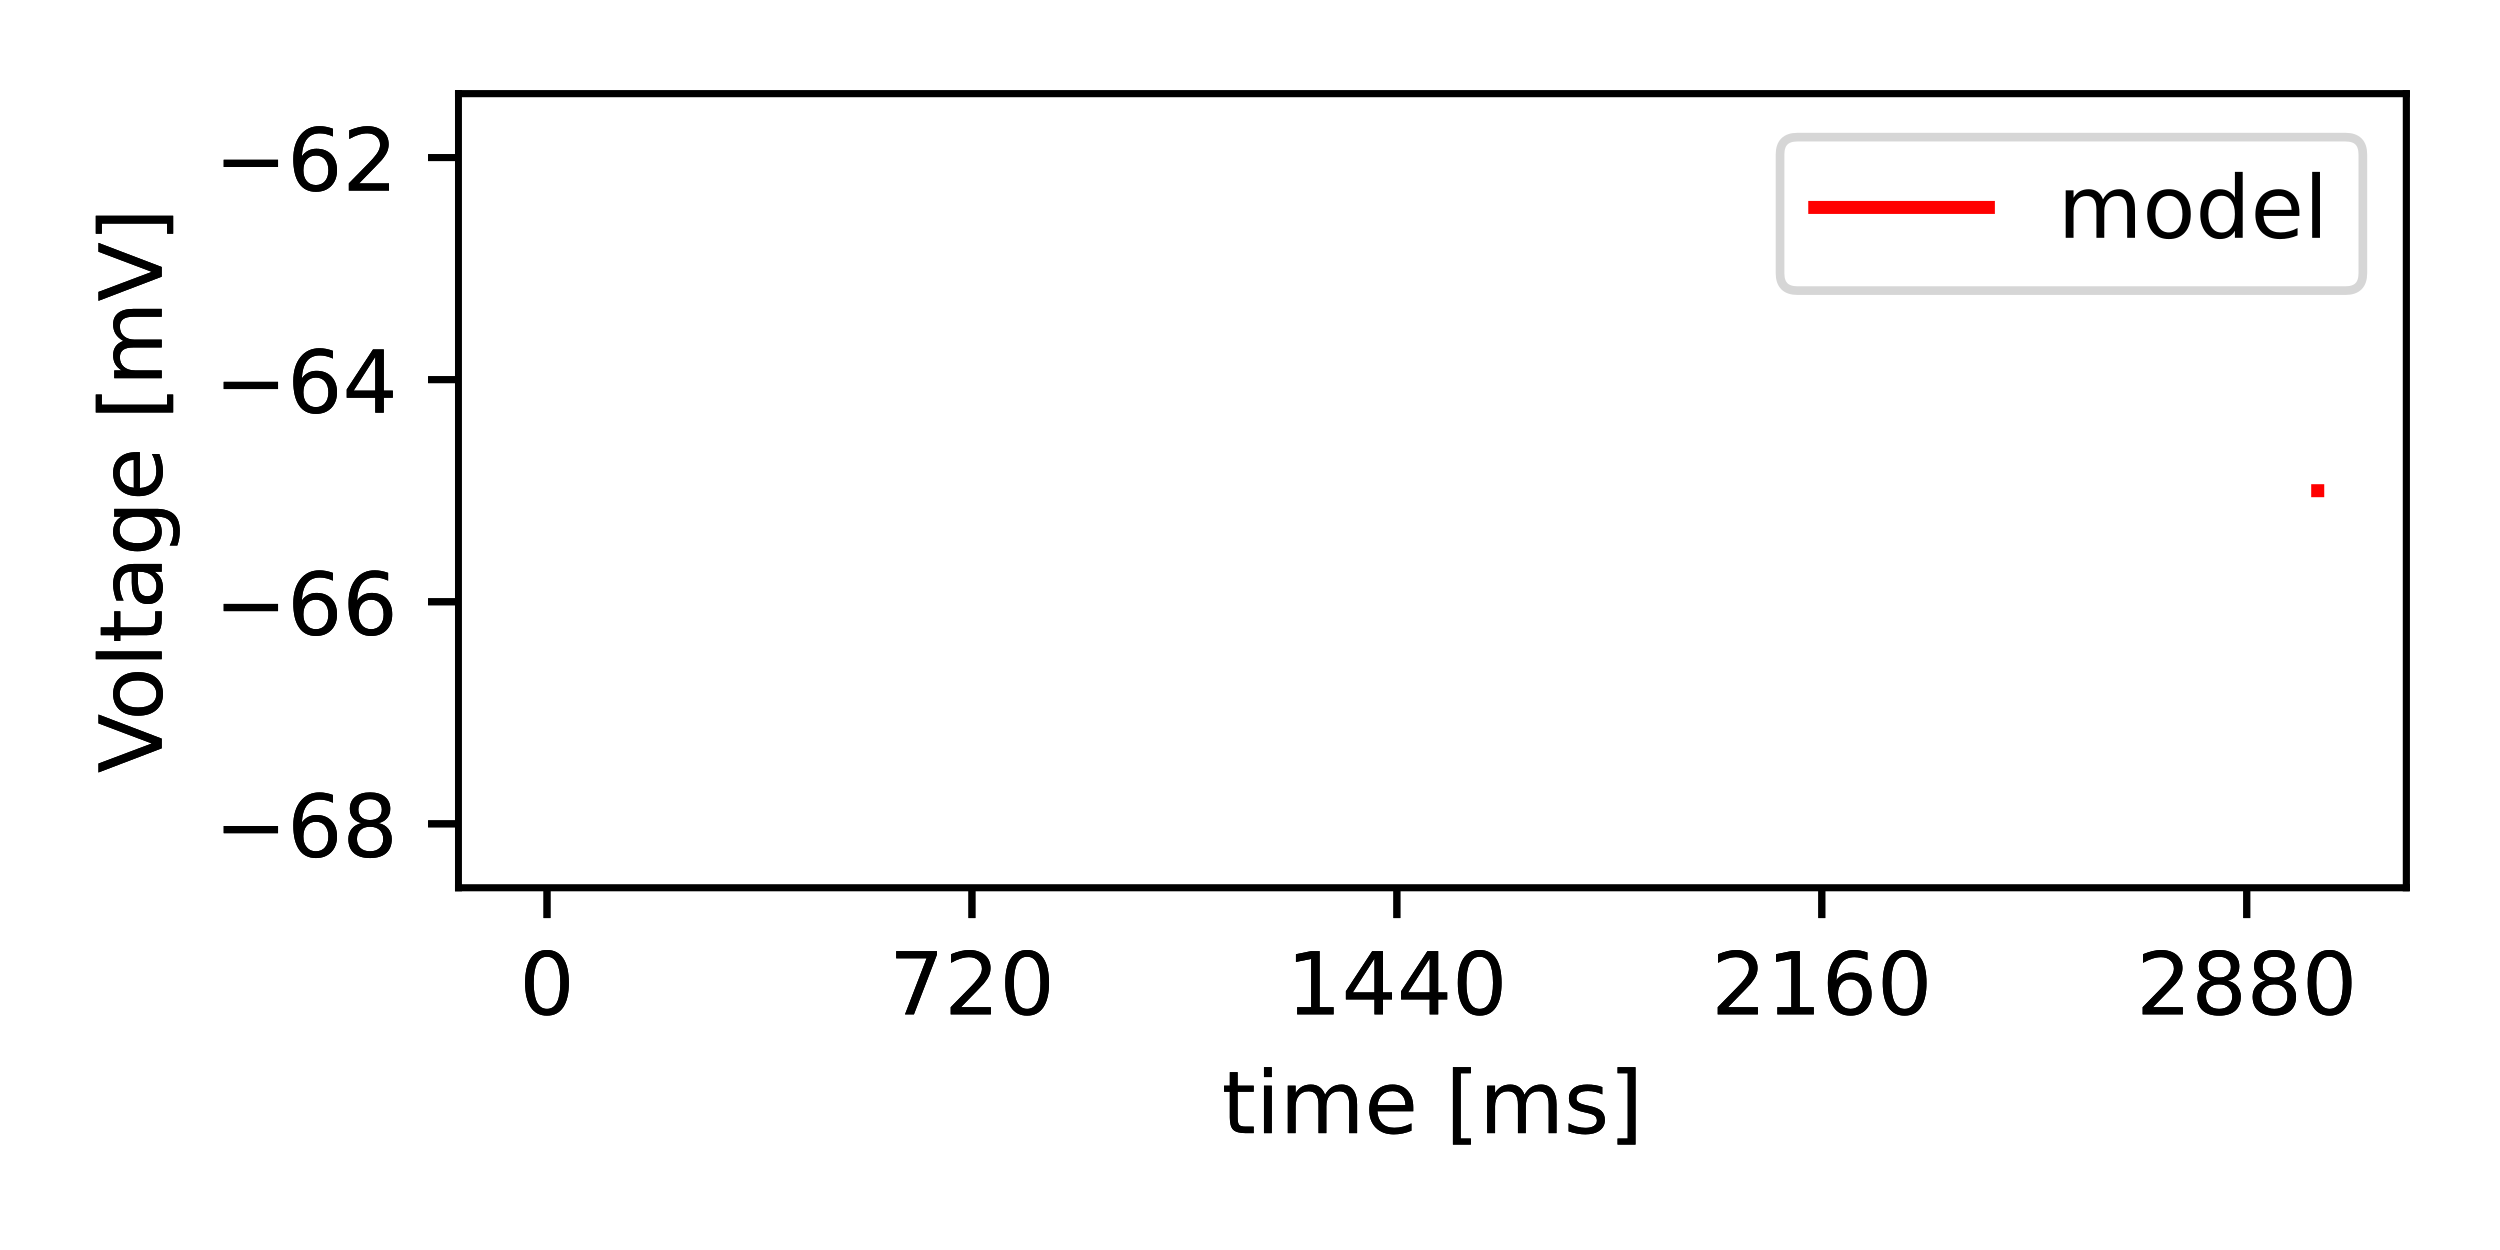
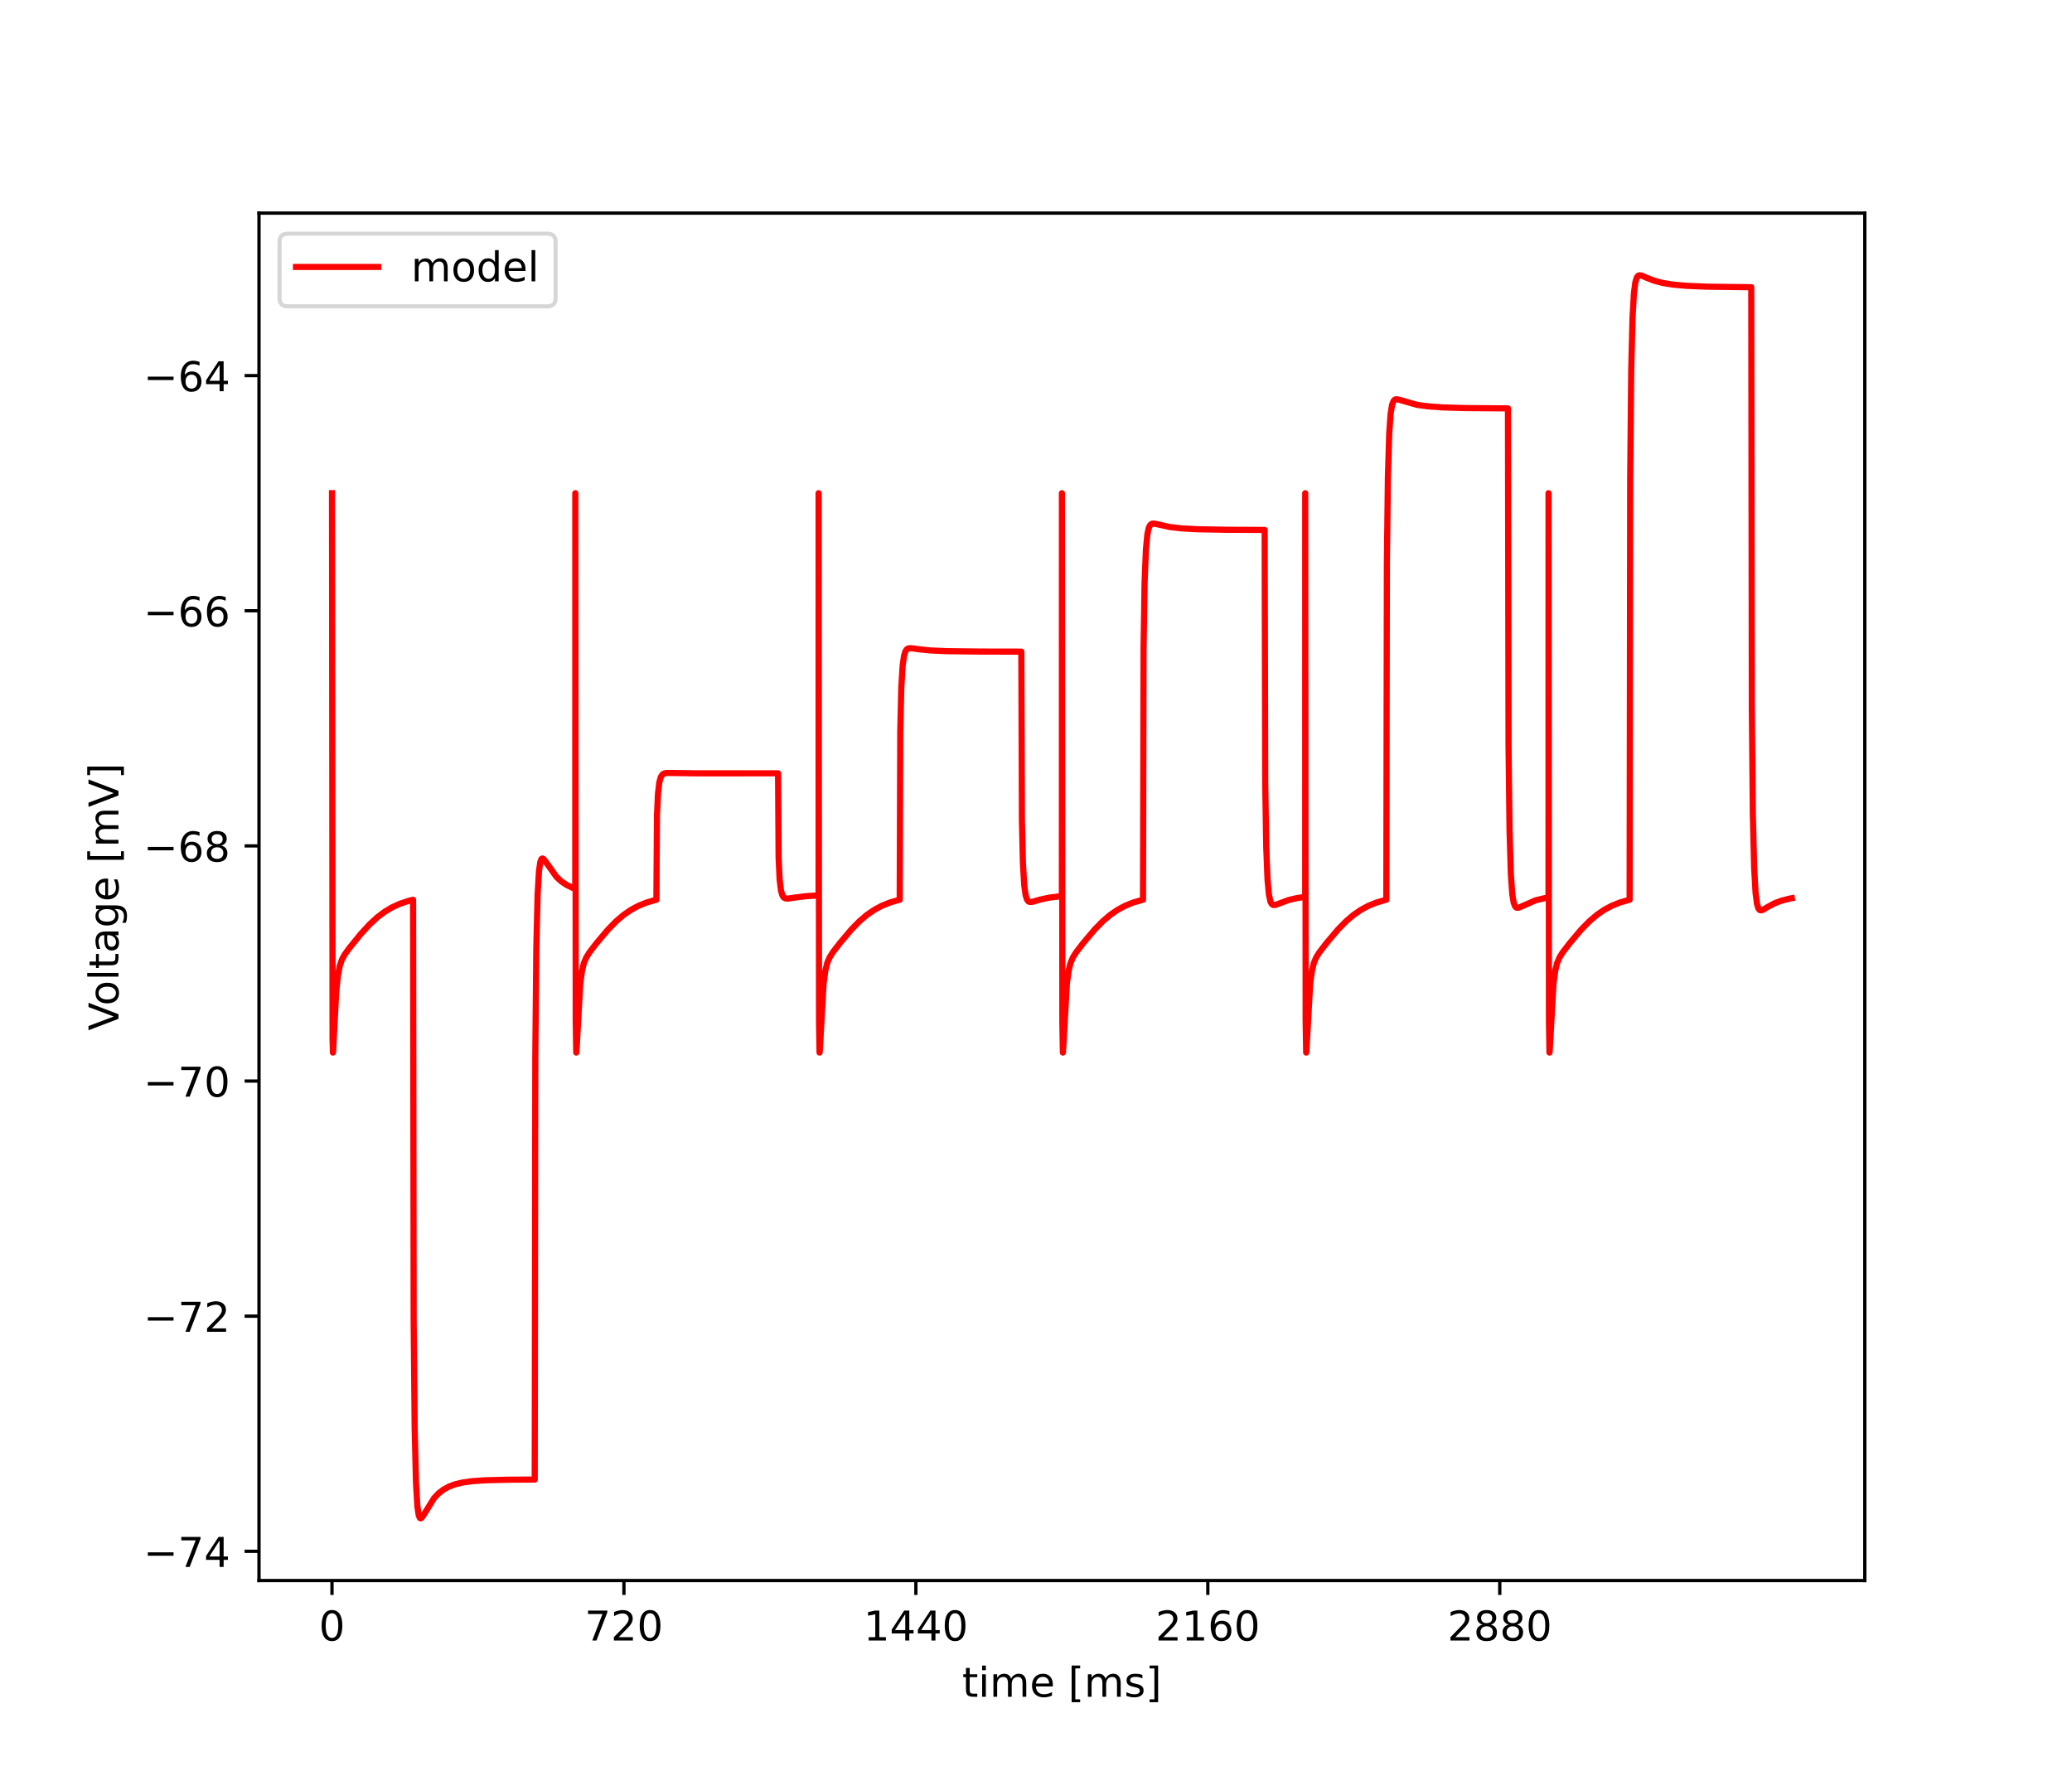
- <svg xmlns="http://www.w3.org/2000/svg" xmlns:xlink="http://www.w3.org/1999/xlink" width="288pt" height="144pt" viewBox="0 0 288 144" version="1.1">
+ <svg xmlns="http://www.w3.org/2000/svg" xmlns:xlink="http://www.w3.org/1999/xlink" width="504pt" height="432pt" viewBox="0 0 504 432" version="1.1">
  <defs>
    <style type="text/css">*{stroke-linejoin: round; stroke-linecap: butt}</style>
  </defs>
  <g id="figure_1">
    <g id="patch_1">
-       <path d="M 0 144  L 288 144  L 288 0  L 0 0  z " style="fill: #ffffff" />
+       <path d="M 0 432  L 504 432  L 504 0  L 0 0  z " style="fill: #ffffff" />
    </g>
    <g id="axes_1">
      <g id="patch_2">
-         <path d="M 52.815 102.262  L 277.2 102.262  L 277.2 10.8  L 52.815 10.8  z " style="fill: #ffffff" />
+         <path d="M 63 384.48  L 453.6 384.48  L 453.6 51.84  L 63 51.84  z " style="fill: #ffffff" />
      </g>
      <g id="matplotlib.axis_1">
        <g id="xtick_1">
          <g id="line2d_1">
            <defs>
-               <path id="mee72edd8c6" d="M 0 0  L 0 3.5  " style="stroke: #000000; stroke-width: 0.8" />
-             </defs>
-             <g>
-               <use xlink:href="#mee72edd8c6" x="63.015" y="102.262" style="stroke: #000000; stroke-width: 0.8" />
+               <path id="m2f1e607733" d="M 0 0  L 0 3.5  " style="stroke: #000000; stroke-width: 0.8" />
+             </defs>
+             <g>
+               <use xlink:href="#m2f1e607733" x="80.755" y="384.48" style="stroke: #000000; stroke-width: 0.8" />
            </g>
          </g>
          <g id="text_1">
-             <g transform="translate(59.83344 116.86)scale(0.1 -0.1)">
+             <g transform="translate(77.5733 399.0784)scale(0.1 -0.1)">
              <defs>
                <path id="DejaVuSans-30" d="M 2034 4250  Q 1547 4250 1301 3770  Q 1056 3291 1056 2328  Q 1056 1369 1301 889  Q 1547 409 2034 409  Q 2525 409 2770 889  Q 3016 1369 3016 2328  Q 3016 3291 2770 3770  Q 2525 4250 2034 4250  z M 2034 4750  Q 2819 4750 3233 4129  Q 3647 3509 3647 2328  Q 3647 1150 3233 529  Q 2819 -91 2034 -91  Q 1250 -91 836 529  Q 422 1150 422 2328  Q 422 3509 836 4129  Q 1250 4750 2034 4750  z " transform="scale(0.015625)" />
              </defs>
              <use xlink:href="#DejaVuSans-30" />
            </g>
          </g>
        </g>
        <g id="xtick_2">
          <g id="line2d_2">
            <g>
-               <use xlink:href="#mee72edd8c6" x="111.967" y="102.262" style="stroke: #000000; stroke-width: 0.8" />
+               <use xlink:href="#m2f1e607733" x="151.768" y="384.48" style="stroke: #000000; stroke-width: 0.8" />
            </g>
          </g>
          <g id="text_2">
-             <g transform="translate(102.4235 116.86)scale(0.1 -0.1)">
+             <g transform="translate(142.224 399.0784)scale(0.1 -0.1)">
              <defs>
                <path id="DejaVuSans-37" d="M 525 4666  L 3525 4666  L 3525 4397  L 1831 0  L 1172 0  L 2766 4134  L 525 4134  L 525 4666  z " transform="scale(0.015625)" />
                <path id="DejaVuSans-32" d="M 1228 531  L 3431 531  L 3431 0  L 469 0  L 469 531  Q 828 903 1448 1529  Q 2069 2156 2228 2338  Q 2531 2678 2651 2914  Q 2772 3150 2772 3378  Q 2772 3750 2511 3984  Q 2250 4219 1831 4219  Q 1534 4219 1204 4116  Q 875 4013 500 3803  L 500 4441  Q 881 4594 1212 4672  Q 1544 4750 1819 4750  Q 2544 4750 2975 4387  Q 3406 4025 3406 3419  Q 3406 3131 3298 2873  Q 3191 2616 2906 2266  Q 2828 2175 2409 1742  Q 1991 1309 1228 531  z " transform="scale(0.015625)" />
              </defs>
              <use xlink:href="#DejaVuSans-37" />
              <use xlink:href="#DejaVuSans-32" x="63.623" />
              <use xlink:href="#DejaVuSans-30" x="127.246" />
            </g>
          </g>
        </g>
        <g id="xtick_3">
          <g id="line2d_3">
            <g>
-               <use xlink:href="#mee72edd8c6" x="160.92" y="102.262" style="stroke: #000000; stroke-width: 0.8" />
+               <use xlink:href="#m2f1e607733" x="222.781" y="384.48" style="stroke: #000000; stroke-width: 0.8" />
            </g>
          </g>
          <g id="text_3">
-             <g transform="translate(148.1948 116.86)scale(0.1 -0.1)">
+             <g transform="translate(210.056 399.0784)scale(0.1 -0.1)">
              <defs>
                <path id="DejaVuSans-31" d="M 794 531  L 1825 531  L 1825 4091  L 703 3866  L 703 4441  L 1819 4666  L 2450 4666  L 2450 531  L 3481 531  L 3481 0  L 794 0  L 794 531  z " transform="scale(0.015625)" />
                <path id="DejaVuSans-34" d="M 2419 4116  L 825 1625  L 2419 1625  L 2419 4116  z M 2253 4666  L 3047 4666  L 3047 1625  L 3713 1625  L 3713 1100  L 3047 1100  L 3047 0  L 2419 0  L 2419 1100  L 313 1100  L 313 1709  L 2253 4666  z " transform="scale(0.015625)" />
              </defs>
              <use xlink:href="#DejaVuSans-31" />
              <use xlink:href="#DejaVuSans-34" x="63.623" />
              <use xlink:href="#DejaVuSans-34" x="127.246" />
              <use xlink:href="#DejaVuSans-30" x="190.869" />
            </g>
          </g>
        </g>
        <g id="xtick_4">
          <g id="line2d_4">
            <g>
-               <use xlink:href="#mee72edd8c6" x="209.872" y="102.262" style="stroke: #000000; stroke-width: 0.8" />
+               <use xlink:href="#m2f1e607733" x="293.794" y="384.48" style="stroke: #000000; stroke-width: 0.8" />
            </g>
          </g>
          <g id="text_4">
-             <g transform="translate(197.1474 116.86)scale(0.1 -0.1)">
+             <g transform="translate(281.0693 399.0784)scale(0.1 -0.1)">
              <defs>
                <path id="DejaVuSans-36" d="M 2113 2584  Q 1688 2584 1439 2293  Q 1191 2003 1191 1497  Q 1191 994 1439 701  Q 1688 409 2113 409  Q 2538 409 2786 701  Q 3034 994 3034 1497  Q 3034 2003 2786 2293  Q 2538 2584 2113 2584  z M 3366 4563  L 3366 3988  Q 3128 4100 2886 4159  Q 2644 4219 2406 4219  Q 1781 4219 1451 3797  Q 1122 3375 1075 2522  Q 1259 2794 1537 2939  Q 1816 3084 2150 3084  Q 2853 3084 3261 2657  Q 3669 2231 3669 1497  Q 3669 778 3244 343  Q 2819 -91 2113 -91  Q 1303 -91 875 529  Q 447 1150 447 2328  Q 447 3434 972 4092  Q 1497 4750 2381 4750  Q 2619 4750 2861 4703  Q 3103 4656 3366 4563  z " transform="scale(0.015625)" />
              </defs>
              <use xlink:href="#DejaVuSans-32" />
              <use xlink:href="#DejaVuSans-31" x="63.623" />
              <use xlink:href="#DejaVuSans-36" x="127.246" />
              <use xlink:href="#DejaVuSans-30" x="190.869" />
            </g>
          </g>
        </g>
        <g id="xtick_5">
          <g id="line2d_5">
            <g>
-               <use xlink:href="#mee72edd8c6" x="258.825" y="102.262" style="stroke: #000000; stroke-width: 0.8" />
+               <use xlink:href="#m2f1e607733" x="364.808" y="384.48" style="stroke: #000000; stroke-width: 0.8" />
            </g>
          </g>
          <g id="text_5">
-             <g transform="translate(246.0999 116.86)scale(0.1 -0.1)">
+             <g transform="translate(352.0825 399.0784)scale(0.1 -0.1)">
              <defs>
                <path id="DejaVuSans-38" d="M 2034 2216  Q 1584 2216 1326 1975  Q 1069 1734 1069 1313  Q 1069 891 1326 650  Q 1584 409 2034 409  Q 2484 409 2743 651  Q 3003 894 3003 1313  Q 3003 1734 2745 1975  Q 2488 2216 2034 2216  z M 1403 2484  Q 997 2584 770 2862  Q 544 3141 544 3541  Q 544 4100 942 4425  Q 1341 4750 2034 4750  Q 2731 4750 3128 4425  Q 3525 4100 3525 3541  Q 3525 3141 3298 2862  Q 3072 2584 2669 2484  Q 3125 2378 3379 2068  Q 3634 1759 3634 1313  Q 3634 634 3220 271  Q 2806 -91 2034 -91  Q 1263 -91 848 271  Q 434 634 434 1313  Q 434 1759 690 2068  Q 947 2378 1403 2484  z M 1172 3481  Q 1172 3119 1398 2916  Q 1625 2713 2034 2713  Q 2441 2713 2670 2916  Q 2900 3119 2900 3481  Q 2900 3844 2670 4047  Q 2441 4250 2034 4250  Q 1625 4250 1398 4047  Q 1172 3844 1172 3481  z " transform="scale(0.015625)" />
              </defs>
              <use xlink:href="#DejaVuSans-32" />
              <use xlink:href="#DejaVuSans-38" x="63.623" />
              <use xlink:href="#DejaVuSans-38" x="127.246" />
              <use xlink:href="#DejaVuSans-30" x="190.869" />
            </g>
          </g>
        </g>
        <g id="text_6">
-           <g transform="translate(140.746 130.5381)scale(0.1 -0.1)">
+           <g transform="translate(234.0383 412.7566)scale(0.1 -0.1)">
            <defs>
              <path id="DejaVuSans-74" d="M 1172 4494  L 1172 3500  L 2356 3500  L 2356 3053  L 1172 3053  L 1172 1153  Q 1172 725 1289 603  Q 1406 481 1766 481  L 2356 481  L 2356 0  L 1766 0  Q 1100 0 847 248  Q 594 497 594 1153  L 594 3053  L 172 3053  L 172 3500  L 594 3500  L 594 4494  L 1172 4494  z " transform="scale(0.015625)" />
              <path id="DejaVuSans-69" d="M 603 3500  L 1178 3500  L 1178 0  L 603 0  L 603 3500  z M 603 4863  L 1178 4863  L 1178 4134  L 603 4134  L 603 4863  z " transform="scale(0.015625)" />
              <path id="DejaVuSans-6d" d="M 3328 2828  Q 3544 3216 3844 3400  Q 4144 3584 4550 3584  Q 5097 3584 5394 3201  Q 5691 2819 5691 2113  L 5691 0  L 5113 0  L 5113 2094  Q 5113 2597 4934 2840  Q 4756 3084 4391 3084  Q 3944 3084 3684 2787  Q 3425 2491 3425 1978  L 3425 0  L 2847 0  L 2847 2094  Q 2847 2600 2669 2842  Q 2491 3084 2119 3084  Q 1678 3084 1418 2786  Q 1159 2488 1159 1978  L 1159 0  L 581 0  L 581 3500  L 1159 3500  L 1159 2956  Q 1356 3278 1631 3431  Q 1906 3584 2284 3584  Q 2666 3584 2933 3390  Q 3200 3197 3328 2828  z " transform="scale(0.015625)" />
              <path id="DejaVuSans-65" d="M 3597 1894  L 3597 1613  L 953 1613  Q 991 1019 1311 708  Q 1631 397 2203 397  Q 2534 397 2845 478  Q 3156 559 3463 722  L 3463 178  Q 3153 47 2828 -22  Q 2503 -91 2169 -91  Q 1331 -91 842 396  Q 353 884 353 1716  Q 353 2575 817 3079  Q 1281 3584 2069 3584  Q 2775 3584 3186 3129  Q 3597 2675 3597 1894  z M 3022 2063  Q 3016 2534 2758 2815  Q 2500 3097 2075 3097  Q 1594 3097 1305 2825  Q 1016 2553 972 2059  L 3022 2063  z " transform="scale(0.015625)" />
              <path id="DejaVuSans-20" transform="scale(0.015625)" />
              <path id="DejaVuSans-5b" d="M 550 4863  L 1875 4863  L 1875 4416  L 1125 4416  L 1125 -397  L 1875 -397  L 1875 -844  L 550 -844  L 550 4863  z " transform="scale(0.015625)" />
              <path id="DejaVuSans-73" d="M 2834 3397  L 2834 2853  Q 2591 2978 2328 3040  Q 2066 3103 1784 3103  Q 1356 3103 1142 2972  Q 928 2841 928 2578  Q 928 2378 1081 2264  Q 1234 2150 1697 2047  L 1894 2003  Q 2506 1872 2764 1633  Q 3022 1394 3022 966  Q 3022 478 2636 193  Q 2250 -91 1575 -91  Q 1294 -91 989 -36  Q 684 19 347 128  L 347 722  Q 666 556 975 473  Q 1284 391 1588 391  Q 1994 391 2212 530  Q 2431 669 2431 922  Q 2431 1156 2273 1281  Q 2116 1406 1581 1522  L 1381 1569  Q 847 1681 609 1914  Q 372 2147 372 2553  Q 372 3047 722 3315  Q 1072 3584 1716 3584  Q 2034 3584 2315 3537  Q 2597 3491 2834 3397  z " transform="scale(0.015625)" />
              <path id="DejaVuSans-5d" d="M 1947 4863  L 1947 -844  L 622 -844  L 622 -397  L 1369 -397  L 1369 4416  L 622 4416  L 622 4863  L 1947 4863  z " transform="scale(0.015625)" />
            </defs>
            <use xlink:href="#DejaVuSans-74" />
            <use xlink:href="#DejaVuSans-69" x="39.209" />
            <use xlink:href="#DejaVuSans-6d" x="66.992" />
            <use xlink:href="#DejaVuSans-65" x="164.404" />
            <use xlink:href="#DejaVuSans-20" x="225.928" />
            <use xlink:href="#DejaVuSans-5b" x="257.715" />
            <use xlink:href="#DejaVuSans-6d" x="296.729" />
            <use xlink:href="#DejaVuSans-73" x="394.141" />
            <use xlink:href="#DejaVuSans-5d" x="446.24" />
          </g>
        </g>
      </g>
      <g id="matplotlib.axis_2">
        <g id="ytick_1">
          <g id="line2d_6">
            <defs>
-               <path id="m37ccf800ca" d="M 0 0  L -3.5 0  " style="stroke: #000000; stroke-width: 0.8" />
-             </defs>
-             <g>
-               <use xlink:href="#m37ccf800ca" x="52.815" y="94.906" style="stroke: #000000; stroke-width: 0.8" />
+               <path id="ma4655e0f0b" d="M 0 0  L -3.5 0  " style="stroke: #000000; stroke-width: 0.8" />
+             </defs>
+             <g>
+               <use xlink:href="#ma4655e0f0b" x="63" y="377.37" style="stroke: #000000; stroke-width: 0.8" />
            </g>
          </g>
          <g id="text_7">
-             <g transform="translate(24.7107 98.70546)scale(0.1 -0.1)">
+             <g transform="translate(34.89531 381.1695)scale(0.1 -0.1)">
              <defs>
                <path id="DejaVuSans-2212" d="M 678 2272  L 4684 2272  L 4684 1741  L 678 1741  L 678 2272  z " transform="scale(0.015625)" />
              </defs>
+               <use xlink:href="#DejaVuSans-2212" />
+               <use xlink:href="#DejaVuSans-37" x="83.789" />
+               <use xlink:href="#DejaVuSans-34" x="147.412" />
+             </g>
+           </g>
+         </g>
+         <g id="ytick_2">
+           <g id="line2d_7">
+             <g>
+               <use xlink:href="#ma4655e0f0b" x="63" y="320.171" style="stroke: #000000; stroke-width: 0.8" />
+             </g>
+           </g>
+           <g id="text_8">
+             <g transform="translate(34.89531 323.9701)scale(0.1 -0.1)">
+               <use xlink:href="#DejaVuSans-2212" />
+               <use xlink:href="#DejaVuSans-37" x="83.789" />
+               <use xlink:href="#DejaVuSans-32" x="147.412" />
+             </g>
+           </g>
+         </g>
+         <g id="ytick_3">
+           <g id="line2d_8">
+             <g>
+               <use xlink:href="#ma4655e0f0b" x="63" y="262.971" style="stroke: #000000; stroke-width: 0.8" />
+             </g>
+           </g>
+           <g id="text_9">
+             <g transform="translate(34.89531 266.7706)scale(0.1 -0.1)">
+               <use xlink:href="#DejaVuSans-2212" />
+               <use xlink:href="#DejaVuSans-37" x="83.789" />
+               <use xlink:href="#DejaVuSans-30" x="147.412" />
+             </g>
+           </g>
+         </g>
+         <g id="ytick_4">
+           <g id="line2d_9">
+             <g>
+               <use xlink:href="#ma4655e0f0b" x="63" y="205.772" style="stroke: #000000; stroke-width: 0.8" />
+             </g>
+           </g>
+           <g id="text_10">
+             <g transform="translate(34.89531 209.5711)scale(0.1 -0.1)">
              <use xlink:href="#DejaVuSans-2212" />
              <use xlink:href="#DejaVuSans-36" x="83.789" />
              <use xlink:href="#DejaVuSans-38" x="147.412" />
            </g>
          </g>
        </g>
-         <g id="ytick_2">
-           <g id="line2d_7">
-             <g>
-               <use xlink:href="#m37ccf800ca" x="52.815" y="69.323" style="stroke: #000000; stroke-width: 0.8" />
-             </g>
-           </g>
-           <g id="text_8">
-             <g transform="translate(24.7107 73.12181)scale(0.1 -0.1)">
+         <g id="ytick_5">
+           <g id="line2d_10">
+             <g>
+               <use xlink:href="#ma4655e0f0b" x="63" y="148.572" style="stroke: #000000; stroke-width: 0.8" />
+             </g>
+           </g>
+           <g id="text_11">
+             <g transform="translate(34.89531 152.3716)scale(0.1 -0.1)">
              <use xlink:href="#DejaVuSans-2212" />
              <use xlink:href="#DejaVuSans-36" x="83.789" />
              <use xlink:href="#DejaVuSans-36" x="147.412" />
            </g>
          </g>
        </g>
-         <g id="ytick_3">
-           <g id="line2d_8">
-             <g>
-               <use xlink:href="#m37ccf800ca" x="52.815" y="43.739" style="stroke: #000000; stroke-width: 0.8" />
-             </g>
-           </g>
-           <g id="text_9">
-             <g transform="translate(24.7107 47.53816)scale(0.1 -0.1)">
+         <g id="ytick_6">
+           <g id="line2d_11">
+             <g>
+               <use xlink:href="#ma4655e0f0b" x="63" y="91.373" style="stroke: #000000; stroke-width: 0.8" />
+             </g>
+           </g>
+           <g id="text_12">
+             <g transform="translate(34.89531 95.17206)scale(0.1 -0.1)">
              <use xlink:href="#DejaVuSans-2212" />
              <use xlink:href="#DejaVuSans-36" x="83.789" />
              <use xlink:href="#DejaVuSans-34" x="147.412" />
            </g>
          </g>
        </g>
-         <g id="ytick_4">
-           <g id="line2d_9">
-             <g>
-               <use xlink:href="#m37ccf800ca" x="52.815" y="18.155" style="stroke: #000000; stroke-width: 0.8" />
-             </g>
-           </g>
-           <g id="text_10">
-             <g transform="translate(24.7107 21.95452)scale(0.1 -0.1)">
-               <use xlink:href="#DejaVuSans-2212" />
-               <use xlink:href="#DejaVuSans-36" x="83.789" />
-               <use xlink:href="#DejaVuSans-32" x="147.412" />
-             </g>
-           </g>
-         </g>
-         <g id="text_11">
-           <g transform="translate(18.63101 89.06827)rotate(-90)scale(0.1 -0.1)">
+         <g id="text_13">
+           <g transform="translate(28.81563 250.6975)rotate(-90)scale(0.1 -0.1)">
            <defs>
              <path id="DejaVuSans-56" d="M 1831 0  L 50 4666  L 709 4666  L 2188 738  L 3669 4666  L 4325 4666  L 2547 0  L 1831 0  z " transform="scale(0.015625)" />
              <path id="DejaVuSans-6f" d="M 1959 3097  Q 1497 3097 1228 2736  Q 959 2375 959 1747  Q 959 1119 1226 758  Q 1494 397 1959 397  Q 2419 397 2687 759  Q 2956 1122 2956 1747  Q 2956 2369 2687 2733  Q 2419 3097 1959 3097  z M 1959 3584  Q 2709 3584 3137 3096  Q 3566 2609 3566 1747  Q 3566 888 3137 398  Q 2709 -91 1959 -91  Q 1206 -91 779 398  Q 353 888 353 1747  Q 353 2609 779 3096  Q 1206 3584 1959 3584  z " transform="scale(0.015625)" />
              <path id="DejaVuSans-6c" d="M 603 4863  L 1178 4863  L 1178 0  L 603 0  L 603 4863  z " transform="scale(0.015625)" />
              <path id="DejaVuSans-61" d="M 2194 1759  Q 1497 1759 1228 1600  Q 959 1441 959 1056  Q 959 750 1161 570  Q 1363 391 1709 391  Q 2188 391 2477 730  Q 2766 1069 2766 1631  L 2766 1759  L 2194 1759  z M 3341 1997  L 3341 0  L 2766 0  L 2766 531  Q 2569 213 2275 61  Q 1981 -91 1556 -91  Q 1019 -91 701 211  Q 384 513 384 1019  Q 384 1609 779 1909  Q 1175 2209 1959 2209  L 2766 2209  L 2766 2266  Q 2766 2663 2505 2880  Q 2244 3097 1772 3097  Q 1472 3097 1187 3025  Q 903 2953 641 2809  L 641 3341  Q 956 3463 1253 3523  Q 1550 3584 1831 3584  Q 2591 3584 2966 3190  Q 3341 2797 3341 1997  z " transform="scale(0.015625)" />
              <path id="DejaVuSans-67" d="M 2906 1791  Q 2906 2416 2648 2759  Q 2391 3103 1925 3103  Q 1463 3103 1205 2759  Q 947 2416 947 1791  Q 947 1169 1205 825  Q 1463 481 1925 481  Q 2391 481 2648 825  Q 2906 1169 2906 1791  z M 3481 434  Q 3481 -459 3084 -895  Q 2688 -1331 1869 -1331  Q 1566 -1331 1297 -1286  Q 1028 -1241 775 -1147  L 775 -588  Q 1028 -725 1275 -790  Q 1522 -856 1778 -856  Q 2344 -856 2625 -561  Q 2906 -266 2906 331  L 2906 616  Q 2728 306 2450 153  Q 2172 0 1784 0  Q 1141 0 747 490  Q 353 981 353 1791  Q 353 2603 747 3093  Q 1141 3584 1784 3584  Q 2172 3584 2450 3431  Q 2728 3278 2906 2969  L 2906 3500  L 3481 3500  L 3481 434  z " transform="scale(0.015625)" />
            </defs>
            <use xlink:href="#DejaVuSans-56" />
            <use xlink:href="#DejaVuSans-6f" x="60.658" />
            <use xlink:href="#DejaVuSans-6c" x="121.84" />
            <use xlink:href="#DejaVuSans-74" x="149.623" />
            <use xlink:href="#DejaVuSans-61" x="188.832" />
            <use xlink:href="#DejaVuSans-67" x="250.111" />
            <use xlink:href="#DejaVuSans-65" x="313.588" />
            <use xlink:href="#DejaVuSans-20" x="375.111" />
            <use xlink:href="#DejaVuSans-5b" x="406.898" />
            <use xlink:href="#DejaVuSans-6d" x="445.912" />
            <use xlink:href="#DejaVuSans-56" x="543.324" />
            <use xlink:href="#DejaVuSans-5d" x="611.732" />
          </g>
        </g>
      </g>
-       <g id="line2d_10">
-         <path d="M 267.001 56.531  " clip-path="url(#p53dec71ae4)" style="fill: none; stroke: #ff0000; stroke-width: 1.5; stroke-linecap: square" />
+       <g id="line2d_12">
+         <path d="M 80.755 119.973  L 80.888 252.552  L 80.986 256.048  L 81.031 255.758  L 81.203 252.276  L 81.775 241.381  L 82.204 237.251  L 82.648 234.956  L 83.151 233.474  L 83.802 232.26  L 84.936 230.68  L 87.747 227.218  L 89.942 224.831  L 91.816 223.113  L 93.596 221.779  L 95.381 220.716  L 97.25 219.863  L 99.292 219.179  L 100.48 218.875  L 100.619 321.138  L 100.865 347.456  L 101.186 360.664  L 101.516 366.335  L 101.837 368.572  L 102.123 369.267  L 102.349 369.355  L 102.596 369.188  L 103.02 368.577  L 105.589 364.424  L 106.669 363.285  L 107.828 362.385  L 109.115 361.668  L 110.605 361.099  L 112.415 360.654  L 114.747 360.32  L 118.046 360.089  L 123.55 359.954  L 130.069 359.914  L 130.207 257.123  L 130.454 230.655  L 130.77 217.621  L 131.1 211.943  L 131.421 209.693  L 131.711 208.956  L 131.953 208.834  L 132.21 208.97  L 132.644 209.506  L 135.395 213.363  L 136.554 214.42  L 137.812 215.267  L 139.227 215.949  L 139.932 216.209  L 139.937 119.973  L 140.041 248.336  L 140.169 256.048  L 140.189 255.985  L 140.282 254.602  L 141.145 239.254  L 141.579 236.087  L 142.043 234.237  L 142.595 232.93  L 143.389 231.66  L 145.13 229.398  L 147.897 226.122  L 149.909 224.073  L 151.728 222.531  L 153.499 221.319  L 155.309 220.347  L 157.237 219.566  L 159.382 218.941  L 159.663 218.875  L 159.801 198.392  L 160.048 193.08  L 160.373 190.33  L 160.723 189.05  L 161.098 188.446  L 161.532 188.158  L 162.158 188.032  L 163.579 188.038  L 169.822 188.123  L 189.252 188.111  L 189.39 208.611  L 189.637 213.901  L 189.957 216.576  L 190.302 217.799  L 190.662 218.335  L 191.067 218.552  L 191.649 218.588  L 193.069 218.379  L 195.983 218.012  L 199.115 217.814  L 199.12 119.973  L 199.223 248.336  L 199.352 256.048  L 199.371 255.985  L 199.465 254.602  L 200.328 239.254  L 200.762 236.087  L 201.226 234.237  L 201.778 232.93  L 202.572 231.66  L 204.313 229.398  L 207.079 226.122  L 209.091 224.073  L 210.911 222.531  L 212.681 221.319  L 214.491 220.347  L 216.419 219.566  L 218.565 218.941  L 218.846 218.875  L 218.984 177.943  L 219.23 167.386  L 219.551 162.022  L 219.896 159.534  L 220.251 158.408  L 220.621 157.908  L 221.04 157.706  L 221.662 157.681  L 223.427 157.931  L 226.312 158.228  L 230.474 158.408  L 238.67 158.499  L 248.435 158.517  L 248.573 199.478  L 248.819 210.028  L 249.14 215.363  L 249.48 217.786  L 249.83 218.86  L 250.18 219.293  L 250.57 219.433  L 251.142 219.376  L 252.986 218.841  L 255.127 218.377  L 257.79 218.042  L 258.298 217.998  L 258.302 119.973  L 258.406 248.336  L 258.534 256.048  L 258.554 255.985  L 258.648 254.602  L 259.511 239.254  L 259.945 236.087  L 260.408 234.237  L 260.961 232.93  L 261.754 231.66  L 263.495 229.398  L 266.262 226.122  L 268.274 224.073  L 270.094 222.531  L 271.864 221.319  L 273.674 220.347  L 275.602 219.566  L 277.747 218.941  L 278.028 218.875  L 278.166 157.498  L 278.413 141.712  L 278.734 133.727  L 279.079 130.048  L 279.429 128.412  L 279.784 127.7  L 280.154 127.42  L 280.617 127.36  L 281.456 127.518  L 284.587 128.209  L 287.324 128.526  L 291.304 128.744  L 298.242 128.871  L 307.617 128.91  L 307.755 190.287  L 308.002 206.059  L 308.322 214.033  L 308.663 217.659  L 309.008 219.262  L 309.348 219.922  L 309.693 220.151  L 310.117 220.156  L 310.877 219.898  L 313.496 218.924  L 315.527 218.457  L 317.48 218.171  L 317.485 119.973  L 317.589 248.336  L 317.717 256.048  L 317.737 255.985  L 317.83 254.602  L 318.693 239.254  L 319.127 236.087  L 319.591 234.237  L 320.143 232.93  L 320.937 231.66  L 322.678 229.398  L 325.445 226.122  L 327.457 224.073  L 329.276 222.531  L 331.047 221.319  L 332.857 220.347  L 334.785 219.566  L 336.93 218.941  L 337.211 218.875  L 337.349 137.056  L 337.596 116.058  L 337.916 105.478  L 338.261 100.626  L 338.612 98.479  L 338.962 97.559  L 339.312 97.203  L 339.711 97.114  L 340.328 97.237  L 344.697 98.487  L 347.306 98.846  L 350.94 99.105  L 356.725 99.27  L 366.8 99.343  L 366.938 181.089  L 367.185 202.044  L 367.505 212.627  L 367.85 217.491  L 368.195 219.605  L 368.536 220.485  L 368.866 220.794  L 369.236 220.835  L 369.803 220.64  L 373.507 219.019  L 375.504 218.534  L 376.663 218.336  L 376.668 119.973  L 376.771 248.336  L 376.9 256.048  L 376.919 255.985  L 377.013 254.602  L 377.876 239.254  L 378.31 236.087  L 378.773 234.237  L 379.326 232.93  L 380.12 231.66  L 381.861 229.398  L 384.627 226.122  L 386.639 224.073  L 388.459 222.531  L 390.229 221.319  L 392.039 220.347  L 393.967 219.566  L 396.113 218.941  L 396.394 218.875  L 396.532 116.618  L 396.778 90.429  L 397.099 77.282  L 397.439 71.334  L 397.789 68.658  L 398.134 67.523  L 398.475 67.081  L 398.835 66.961  L 399.338 67.052  L 400.541 67.575  L 402.45 68.313  L 404.432 68.828  L 406.903 69.23  L 410.217 69.53  L 415.153 69.735  L 424.044 69.847  L 425.983 69.856  L 426.121 171.925  L 426.367 198.016  L 426.688 211.178  L 427.033 217.23  L 427.378 219.871  L 427.718 220.979  L 428.044 221.376  L 428.379 221.453  L 428.848 221.304  L 429.982 220.627  L 431.659 219.731  L 433.33 219.1  L 435.308 218.599  L 435.845 218.496  L 435.845 218.496  " clip-path="url(#p94644003d9)" style="fill: none; stroke: #ff0000; stroke-width: 1.5; stroke-linecap: square" />
      </g>
      <g id="patch_3">
-         <path d="M 52.815 102.262  L 52.815 10.8  " style="fill: none; stroke: #000000; stroke-width: 0.8; stroke-linejoin: miter; stroke-linecap: square" />
+         <path d="M 63 384.48  L 63 51.84  " style="fill: none; stroke: #000000; stroke-width: 0.8; stroke-linejoin: miter; stroke-linecap: square" />
      </g>
      <g id="patch_4">
-         <path d="M 277.2 102.262  L 277.2 10.8  " style="fill: none; stroke: #000000; stroke-width: 0.8; stroke-linejoin: miter; stroke-linecap: square" />
+         <path d="M 453.6 384.48  L 453.6 51.84  " style="fill: none; stroke: #000000; stroke-width: 0.8; stroke-linejoin: miter; stroke-linecap: square" />
      </g>
      <g id="patch_5">
-         <path d="M 52.815 102.262  L 277.2 102.262  " style="fill: none; stroke: #000000; stroke-width: 0.8; stroke-linejoin: miter; stroke-linecap: square" />
+         <path d="M 63 384.48  L 453.6 384.48  " style="fill: none; stroke: #000000; stroke-width: 0.8; stroke-linejoin: miter; stroke-linecap: square" />
      </g>
      <g id="patch_6">
-         <path d="M 52.815 10.8  L 277.2 10.8  " style="fill: none; stroke: #000000; stroke-width: 0.8; stroke-linejoin: miter; stroke-linecap: square" />
+         <path d="M 63 51.84  L 453.6 51.84  " style="fill: none; stroke: #000000; stroke-width: 0.8; stroke-linejoin: miter; stroke-linecap: square" />
      </g>
      <g id="legend_1">
        <g id="patch_7">
-           <path d="M 207.061 33.478  L 270.2 33.478  Q 272.2 33.478 272.2 31.478  L 272.2 17.8  Q 272.2 15.8 270.2 15.8  L 207.061 15.8  Q 205.061 15.8 205.061 17.8  L 205.061 31.478  Q 205.061 33.478 207.061 33.478  z " style="fill: #ffffff; opacity: 0.8; stroke: #cccccc; stroke-linejoin: miter" />
-         </g>
-         <g id="line2d_11">
-           <path d="M 209.061 23.898  L 219.061 23.898  L 229.061 23.898  " style="fill: none; stroke: #ff0000; stroke-width: 1.5; stroke-linecap: square" />
-         </g>
-         <g id="text_12">
-           <g transform="translate(237.0609 27.39844)scale(0.1 -0.1)">
+           <path d="M 70 74.518  L 133.139 74.518  Q 135.139 74.518 135.139 72.518  L 135.139 58.84  Q 135.139 56.84 133.139 56.84  L 70 56.84  Q 68 56.84 68 58.84  L 68 72.518  Q 68 74.518 70 74.518  z " style="fill: #ffffff; opacity: 0.8; stroke: #cccccc; stroke-linejoin: miter" />
+         </g>
+         <g id="line2d_13">
+           <path d="M 72 64.938  L 82 64.938  L 92 64.938  " style="fill: none; stroke: #ff0000; stroke-width: 1.5; stroke-linecap: square" />
+         </g>
+         <g id="text_14">
+           <g transform="translate(100 68.43844)scale(0.1 -0.1)">
            <defs>
              <path id="DejaVuSans-64" d="M 2906 2969  L 2906 4863  L 3481 4863  L 3481 0  L 2906 0  L 2906 525  Q 2725 213 2448 61  Q 2172 -91 1784 -91  Q 1150 -91 751 415  Q 353 922 353 1747  Q 353 2572 751 3078  Q 1150 3584 1784 3584  Q 2172 3584 2448 3432  Q 2725 3281 2906 2969  z M 947 1747  Q 947 1113 1208 752  Q 1469 391 1925 391  Q 2381 391 2643 752  Q 2906 1113 2906 1747  Q 2906 2381 2643 2742  Q 2381 3103 1925 3103  Q 1469 3103 1208 2742  Q 947 2381 947 1747  z " transform="scale(0.015625)" />
            </defs>
            <use xlink:href="#DejaVuSans-6d" />
            <use xlink:href="#DejaVuSans-6f" x="97.412" />
            <use xlink:href="#DejaVuSans-64" x="158.594" />
            <use xlink:href="#DejaVuSans-65" x="222.07" />
            <use xlink:href="#DejaVuSans-6c" x="283.594" />
          </g>
        </g>
      </g>
    </g>
-     <g id="axes_2">
-       <g id="patch_8">
-         <path d="M 52.815 102.262  L 277.2 102.262  L 277.2 10.8  L 52.815 10.8  z " style="fill: #ffffff" />
-       </g>
-       <g id="matplotlib.axis_3">
-         <g id="xtick_6">
-           <g id="line2d_12">
-             <g>
-               <use xlink:href="#mee72edd8c6" x="63.015" y="102.262" style="stroke: #000000; stroke-width: 0.8" />
-             </g>
-           </g>
-           <g id="text_13">
-             <g transform="translate(59.83344 116.86)scale(0.1 -0.1)">
-               <use xlink:href="#DejaVuSans-30" />
-             </g>
-           </g>
-         </g>
-         <g id="xtick_7">
-           <g id="line2d_13">
-             <g>
-               <use xlink:href="#mee72edd8c6" x="111.967" y="102.262" style="stroke: #000000; stroke-width: 0.8" />
-             </g>
-           </g>
-           <g id="text_14">
-             <g transform="translate(102.4235 116.86)scale(0.1 -0.1)">
-               <use xlink:href="#DejaVuSans-37" />
-               <use xlink:href="#DejaVuSans-32" x="63.623" />
-               <use xlink:href="#DejaVuSans-30" x="127.246" />
-             </g>
-           </g>
-         </g>
-         <g id="xtick_8">
-           <g id="line2d_14">
-             <g>
-               <use xlink:href="#mee72edd8c6" x="160.92" y="102.262" style="stroke: #000000; stroke-width: 0.8" />
-             </g>
-           </g>
-           <g id="text_15">
-             <g transform="translate(148.1948 116.86)scale(0.1 -0.1)">
-               <use xlink:href="#DejaVuSans-31" />
-               <use xlink:href="#DejaVuSans-34" x="63.623" />
-               <use xlink:href="#DejaVuSans-34" x="127.246" />
-               <use xlink:href="#DejaVuSans-30" x="190.869" />
-             </g>
-           </g>
-         </g>
-         <g id="xtick_9">
-           <g id="line2d_15">
-             <g>
-               <use xlink:href="#mee72edd8c6" x="209.872" y="102.262" style="stroke: #000000; stroke-width: 0.8" />
-             </g>
-           </g>
-           <g id="text_16">
-             <g transform="translate(197.1474 116.86)scale(0.1 -0.1)">
-               <use xlink:href="#DejaVuSans-32" />
-               <use xlink:href="#DejaVuSans-31" x="63.623" />
-               <use xlink:href="#DejaVuSans-36" x="127.246" />
-               <use xlink:href="#DejaVuSans-30" x="190.869" />
-             </g>
-           </g>
-         </g>
-         <g id="xtick_10">
-           <g id="line2d_16">
-             <g>
-               <use xlink:href="#mee72edd8c6" x="258.825" y="102.262" style="stroke: #000000; stroke-width: 0.8" />
-             </g>
-           </g>
-           <g id="text_17">
-             <g transform="translate(246.0999 116.86)scale(0.1 -0.1)">
-               <use xlink:href="#DejaVuSans-32" />
-               <use xlink:href="#DejaVuSans-38" x="63.623" />
-               <use xlink:href="#DejaVuSans-38" x="127.246" />
-               <use xlink:href="#DejaVuSans-30" x="190.869" />
-             </g>
-           </g>
-         </g>
-         <g id="text_18">
-           <g transform="translate(140.746 130.5381)scale(0.1 -0.1)">
-             <use xlink:href="#DejaVuSans-74" />
-             <use xlink:href="#DejaVuSans-69" x="39.209" />
-             <use xlink:href="#DejaVuSans-6d" x="66.992" />
-             <use xlink:href="#DejaVuSans-65" x="164.404" />
-             <use xlink:href="#DejaVuSans-20" x="225.928" />
-             <use xlink:href="#DejaVuSans-5b" x="257.715" />
-             <use xlink:href="#DejaVuSans-6d" x="296.729" />
-             <use xlink:href="#DejaVuSans-73" x="394.141" />
-             <use xlink:href="#DejaVuSans-5d" x="446.24" />
-           </g>
-         </g>
-       </g>
-       <g id="matplotlib.axis_4">
-         <g id="ytick_5">
-           <g id="line2d_17">
-             <g>
-               <use xlink:href="#m37ccf800ca" x="52.815" y="94.906" style="stroke: #000000; stroke-width: 0.8" />
-             </g>
-           </g>
-           <g id="text_19">
-             <g transform="translate(24.7107 98.70546)scale(0.1 -0.1)">
-               <use xlink:href="#DejaVuSans-2212" />
-               <use xlink:href="#DejaVuSans-36" x="83.789" />
-               <use xlink:href="#DejaVuSans-38" x="147.412" />
-             </g>
-           </g>
-         </g>
-         <g id="ytick_6">
-           <g id="line2d_18">
-             <g>
-               <use xlink:href="#m37ccf800ca" x="52.815" y="69.323" style="stroke: #000000; stroke-width: 0.8" />
-             </g>
-           </g>
-           <g id="text_20">
-             <g transform="translate(24.7107 73.12181)scale(0.1 -0.1)">
-               <use xlink:href="#DejaVuSans-2212" />
-               <use xlink:href="#DejaVuSans-36" x="83.789" />
-               <use xlink:href="#DejaVuSans-36" x="147.412" />
-             </g>
-           </g>
-         </g>
-         <g id="ytick_7">
-           <g id="line2d_19">
-             <g>
-               <use xlink:href="#m37ccf800ca" x="52.815" y="43.739" style="stroke: #000000; stroke-width: 0.8" />
-             </g>
-           </g>
-           <g id="text_21">
-             <g transform="translate(24.7107 47.53816)scale(0.1 -0.1)">
-               <use xlink:href="#DejaVuSans-2212" />
-               <use xlink:href="#DejaVuSans-36" x="83.789" />
-               <use xlink:href="#DejaVuSans-34" x="147.412" />
-             </g>
-           </g>
-         </g>
-         <g id="ytick_8">
-           <g id="line2d_20">
-             <g>
-               <use xlink:href="#m37ccf800ca" x="52.815" y="18.155" style="stroke: #000000; stroke-width: 0.8" />
-             </g>
-           </g>
-           <g id="text_22">
-             <g transform="translate(24.7107 21.95452)scale(0.1 -0.1)">
-               <use xlink:href="#DejaVuSans-2212" />
-               <use xlink:href="#DejaVuSans-36" x="83.789" />
-               <use xlink:href="#DejaVuSans-32" x="147.412" />
-             </g>
-           </g>
-         </g>
-         <g id="text_23">
-           <g transform="translate(18.63101 89.06827)rotate(-90)scale(0.1 -0.1)">
-             <use xlink:href="#DejaVuSans-56" />
-             <use xlink:href="#DejaVuSans-6f" x="60.658" />
-             <use xlink:href="#DejaVuSans-6c" x="121.84" />
-             <use xlink:href="#DejaVuSans-74" x="149.623" />
-             <use xlink:href="#DejaVuSans-61" x="188.832" />
-             <use xlink:href="#DejaVuSans-67" x="250.111" />
-             <use xlink:href="#DejaVuSans-65" x="313.588" />
-             <use xlink:href="#DejaVuSans-20" x="375.111" />
-             <use xlink:href="#DejaVuSans-5b" x="406.898" />
-             <use xlink:href="#DejaVuSans-6d" x="445.912" />
-             <use xlink:href="#DejaVuSans-56" x="543.324" />
-             <use xlink:href="#DejaVuSans-5d" x="611.732" />
-           </g>
-         </g>
-       </g>
-       <g id="line2d_21">
-         <path d="M 267.001 56.531  " clip-path="url(#p53dec71ae4)" style="fill: none; stroke: #ff0000; stroke-width: 1.5; stroke-linecap: square" />
-       </g>
-       <g id="patch_9">
-         <path d="M 52.815 102.262  L 52.815 10.8  " style="fill: none; stroke: #000000; stroke-width: 0.8; stroke-linejoin: miter; stroke-linecap: square" />
-       </g>
-       <g id="patch_10">
-         <path d="M 277.2 102.262  L 277.2 10.8  " style="fill: none; stroke: #000000; stroke-width: 0.8; stroke-linejoin: miter; stroke-linecap: square" />
-       </g>
-       <g id="patch_11">
-         <path d="M 52.815 102.262  L 277.2 102.262  " style="fill: none; stroke: #000000; stroke-width: 0.8; stroke-linejoin: miter; stroke-linecap: square" />
-       </g>
-       <g id="patch_12">
-         <path d="M 52.815 10.8  L 277.2 10.8  " style="fill: none; stroke: #000000; stroke-width: 0.8; stroke-linejoin: miter; stroke-linecap: square" />
-       </g>
-       <g id="legend_2">
-         <g id="patch_13">
-           <path d="M 207.061 33.478  L 270.2 33.478  Q 272.2 33.478 272.2 31.478  L 272.2 17.8  Q 272.2 15.8 270.2 15.8  L 207.061 15.8  Q 205.061 15.8 205.061 17.8  L 205.061 31.478  Q 205.061 33.478 207.061 33.478  z " style="fill: #ffffff; opacity: 0.8; stroke: #cccccc; stroke-linejoin: miter" />
-         </g>
-         <g id="line2d_22">
-           <path d="M 209.061 23.898  L 219.061 23.898  L 229.061 23.898  " style="fill: none; stroke: #ff0000; stroke-width: 1.5; stroke-linecap: square" />
-         </g>
-         <g id="text_24">
-           <g transform="translate(237.0609 27.39844)scale(0.1 -0.1)">
-             <use xlink:href="#DejaVuSans-6d" />
-             <use xlink:href="#DejaVuSans-6f" x="97.412" />
-             <use xlink:href="#DejaVuSans-64" x="158.594" />
-             <use xlink:href="#DejaVuSans-65" x="222.07" />
-             <use xlink:href="#DejaVuSans-6c" x="283.594" />
-           </g>
-         </g>
-       </g>
-     </g>
  </g>
  <defs>
-     <clipPath id="p53dec71ae4">
-       <rect x="52.815" y="10.8" width="224.385" height="91.462" />
+     <clipPath id="p94644003d9">
+       <rect x="63" y="51.84" width="390.6" height="332.64" />
    </clipPath>
  </defs>
</svg>
